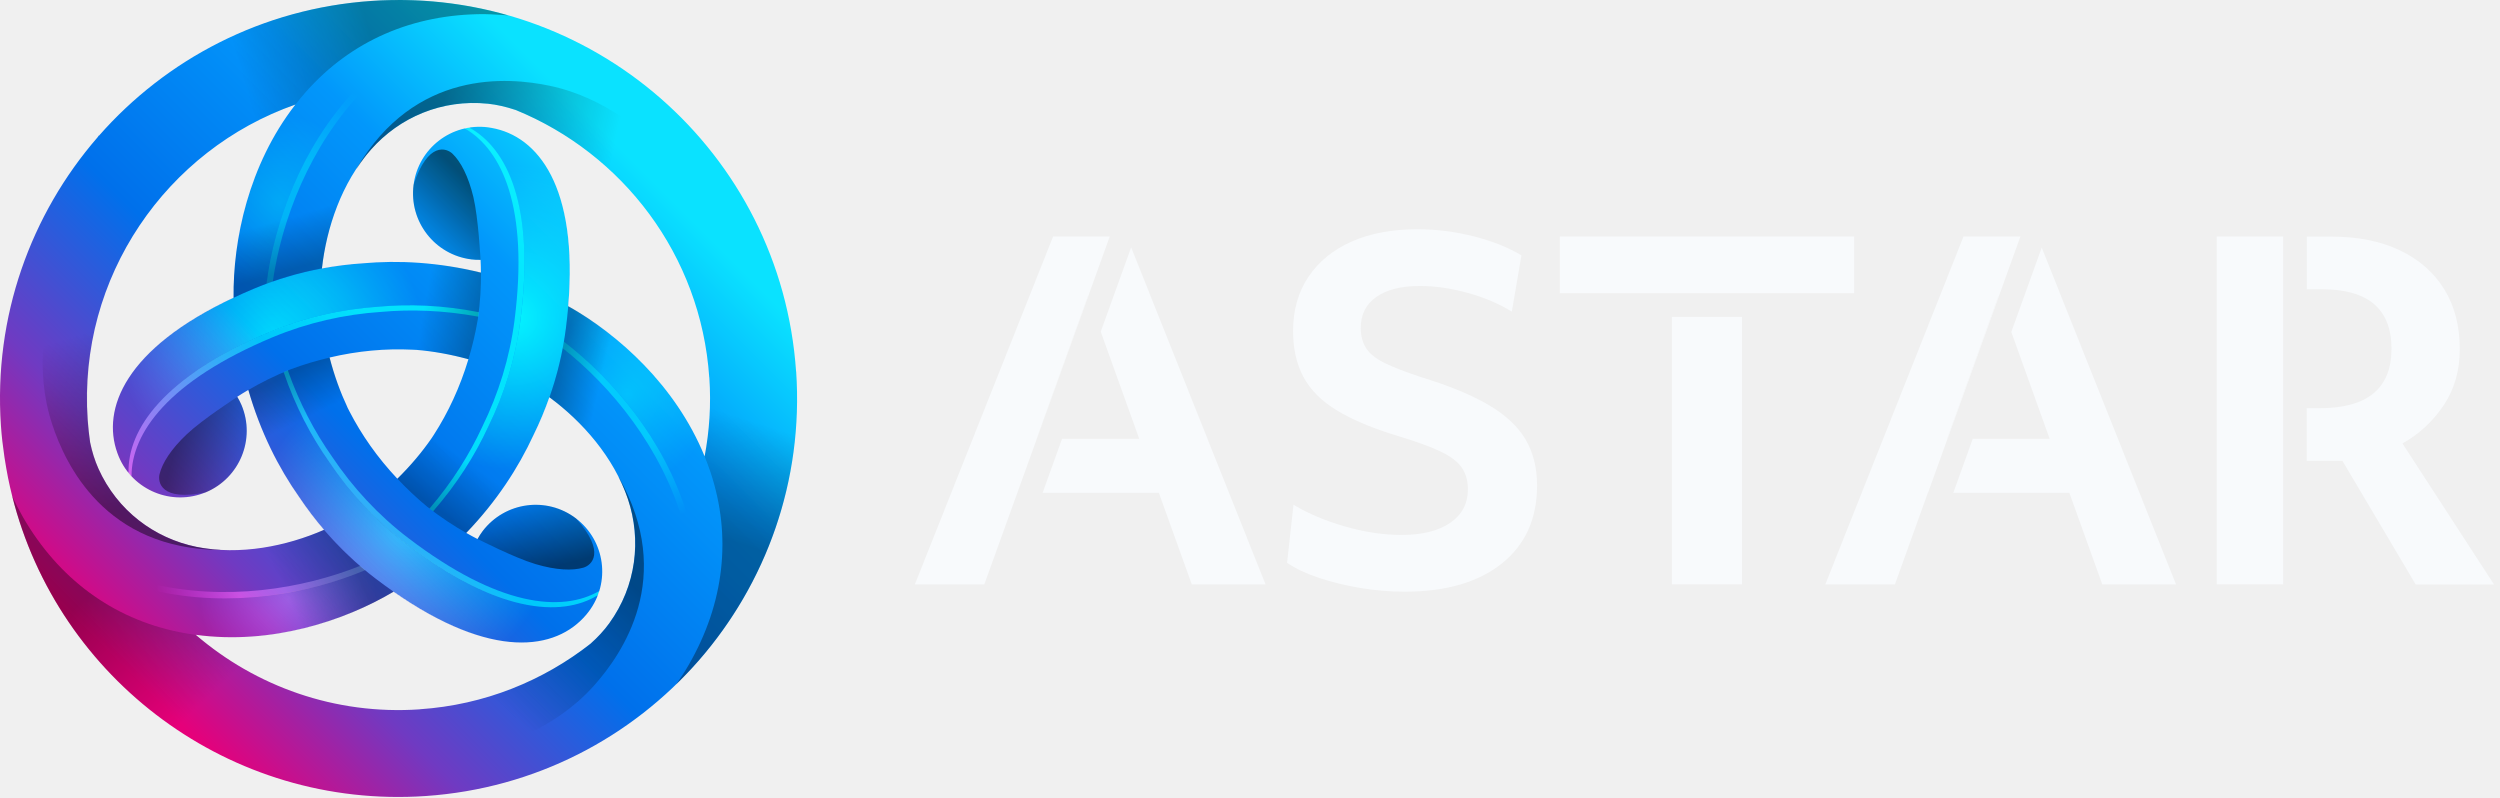
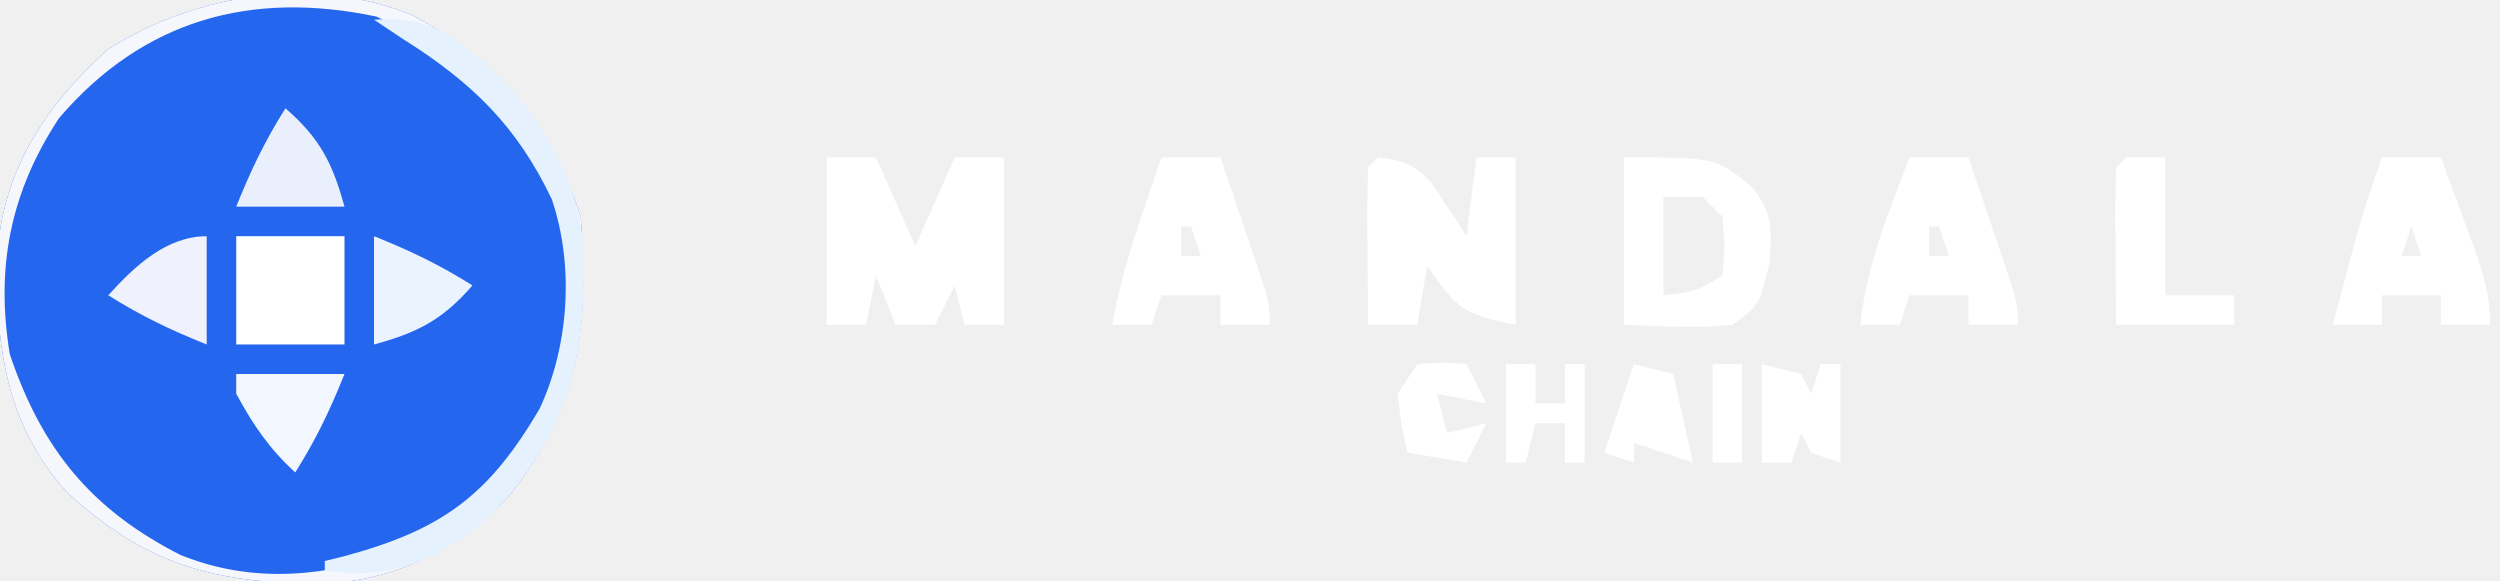
- <svg xmlns="http://www.w3.org/2000/svg" width="138" height="44" viewBox="0 0 138 44" fill="none">
-   <path d="M43.944 20.508C43.119 8.384 32.626 -0.772 20.507 0.052C14.468 0.463 9.167 3.275 5.466 7.488L5.454 7.481C5.428 7.515 5.405 7.549 5.383 7.582C1.708 11.822 -0.359 17.454 0.051 23.493C0.089 24.069 0.157 24.634 0.24 25.195C0.24 25.221 0.247 25.244 0.251 25.27C0.308 25.639 0.372 26.008 0.443 26.37C0.443 26.377 0.443 26.385 0.447 26.389C0.515 26.716 0.586 27.044 0.669 27.367C3.21 37.499 12.702 44.675 23.492 43.941C35.612 43.117 44.772 32.623 43.948 20.5L43.944 20.508ZM39.155 20.835C39.257 22.326 39.162 23.787 38.895 25.195C38.895 25.188 38.888 25.18 38.888 25.173C37.291 21.276 34.136 18.46 31.365 16.905C31.926 10.301 29.686 7.515 27.148 7.063C27.08 7.048 27.009 7.037 26.941 7.029C24.927 6.769 23.086 8.192 22.83 10.207C22.57 12.221 23.993 14.062 26.007 14.318C26.184 14.341 26.358 14.348 26.527 14.344C26.538 14.566 26.546 14.804 26.546 15.052C24.2 14.472 22.009 14.356 20.01 14.536C19.261 14.585 18.515 14.68 17.77 14.819C18.018 12.59 18.858 10.082 20.48 8.253C22.05 6.479 24.385 5.467 26.93 5.726C27.412 5.775 27.928 5.896 28.391 6.05C28.413 6.058 28.436 6.065 28.455 6.069C34.351 8.471 38.692 14.07 39.151 20.835H39.155ZM23.82 24.194C23.82 24.194 23.82 24.197 23.816 24.201C23.293 24.958 22.668 25.703 21.934 26.426C20.834 25.259 19.953 23.998 19.283 22.695C19.249 22.624 19.212 22.56 19.178 22.488C19.178 22.488 19.178 22.484 19.178 22.481C18.786 21.648 18.451 20.734 18.191 19.736C19.754 19.367 21.286 19.231 22.751 19.303C22.83 19.307 22.905 19.31 22.984 19.314H22.992C23.91 19.39 24.867 19.559 25.857 19.83C25.394 21.366 24.746 22.763 23.952 23.994C23.91 24.058 23.869 24.122 23.824 24.19L23.82 24.194ZM16.305 5.771C16.305 5.771 16.297 5.783 16.294 5.787C13.715 9.115 12.856 13.253 12.894 16.43C6.893 19.246 5.605 22.578 6.478 25.003C6.501 25.071 6.527 25.135 6.554 25.199C7.337 27.07 9.49 27.955 11.362 27.172C13.233 26.389 14.117 24.235 13.334 22.364C13.267 22.202 13.184 22.048 13.097 21.901C13.286 21.776 13.489 21.652 13.707 21.524C14.377 23.847 15.367 25.809 16.523 27.45C16.941 28.072 17.393 28.67 17.886 29.246C15.831 30.146 13.24 30.673 10.842 30.184C8.523 29.709 6.478 28.196 5.428 25.861C5.228 25.417 5.074 24.913 4.976 24.435C4.916 24.017 4.867 23.595 4.837 23.166C4.302 15.286 9.189 8.271 16.305 5.771ZM23.165 39.156C18.485 39.476 14.11 37.879 10.804 35.041C14.976 35.609 18.989 34.284 21.723 32.661C27.163 36.453 30.695 35.903 32.359 33.934C32.404 33.881 32.449 33.825 32.491 33.768C33.722 32.153 33.409 29.849 31.794 28.617C30.179 27.386 27.875 27.699 26.644 29.314C26.538 29.453 26.444 29.604 26.361 29.755C26.162 29.653 25.951 29.54 25.736 29.416C27.416 27.672 28.609 25.831 29.452 24.009C29.784 23.335 30.074 22.642 30.326 21.927C32.133 23.26 33.888 25.237 34.663 27.56C35.412 29.803 35.126 32.334 33.628 34.408C33.345 34.8 32.984 35.188 32.619 35.511C32.615 35.515 32.608 35.523 32.604 35.526C29.983 37.586 26.738 38.911 23.169 39.152L23.165 39.156Z" fill="url(#paint0_linear_391_380)" />
-   <path style="mix-blend-mode:overlay" opacity="0.9" d="M27.149 7.059C27.081 7.044 27.01 7.033 26.942 7.025C26.584 6.98 26.234 6.987 25.899 7.044C28.004 8.188 29.536 11.377 28.73 17.672C28.463 19.758 27.842 21.739 26.95 23.561C26.223 25.127 25.236 26.705 23.911 28.222C24.547 28.7 25.169 29.099 25.737 29.423C27.416 27.68 28.61 25.839 29.453 24.017C30.349 22.198 30.967 20.214 31.234 18.128C32.194 10.636 29.837 7.541 27.149 7.063V7.059Z" fill="url(#paint1_radial_391_380)" />
-   <g style="mix-blend-mode:overlay" opacity="0.8">
-     <path d="M28.731 17.669C29.537 11.377 28.004 8.185 25.9 7.04C25.817 7.051 25.738 7.07 25.655 7.089C27.714 8.275 29.198 11.46 28.403 17.669C28.136 19.755 27.515 21.735 26.622 23.557C25.922 25.071 24.973 26.596 23.712 28.068C23.78 28.12 23.844 28.169 23.912 28.218C25.237 26.701 26.223 25.12 26.95 23.557C27.846 21.739 28.464 19.755 28.731 17.669Z" fill="#F8FAFC" />
-   </g>
-   <path style="mix-blend-mode:overlay" opacity="0.5" d="M20.73 31.942C20.531 31.791 20.343 31.633 20.151 31.475C17.044 32.77 12.741 33.583 8.464 32.589C9.164 33.482 9.944 34.306 10.802 35.04C14.974 35.609 18.987 34.284 21.721 32.661C21.397 32.435 21.066 32.194 20.727 31.938L20.73 31.942Z" fill="url(#paint2_radial_391_380)" />
-   <path style="mix-blend-mode:overlay" opacity="0.6" d="M20.154 31.475C20.06 31.396 19.962 31.317 19.872 31.238C16.743 32.488 12.417 33.237 8.151 32.172C8.257 32.311 8.362 32.454 8.468 32.589C12.741 33.583 17.048 32.77 20.154 31.475Z" fill="url(#paint3_linear_391_380)" />
-   <path style="mix-blend-mode:overlay" opacity="0.9" d="M6.482 25.007C6.505 25.074 6.531 25.138 6.557 25.202C6.697 25.534 6.877 25.831 7.096 26.099C7.035 23.704 9.031 20.779 14.882 18.331C16.821 17.522 18.846 17.066 20.872 16.931C22.589 16.776 24.452 16.84 26.429 17.232C26.523 16.441 26.561 15.703 26.553 15.052C24.208 14.468 22.013 14.355 20.013 14.536C17.992 14.672 15.962 15.127 14.023 15.937C7.054 18.851 5.552 22.439 6.482 25.01V25.007Z" fill="url(#paint4_radial_391_380)" />
-   <g style="mix-blend-mode:overlay" opacity="0.8">
-     <path d="M14.882 18.335C9.031 20.782 7.035 23.708 7.096 26.102C7.148 26.166 7.205 26.227 7.261 26.287C7.257 23.911 9.275 21.035 15.047 18.617C16.986 17.808 19.012 17.352 21.037 17.217C22.698 17.066 24.494 17.127 26.399 17.48C26.41 17.398 26.421 17.315 26.429 17.232C24.452 16.844 22.588 16.776 20.872 16.931C18.85 17.066 16.821 17.522 14.882 18.331V18.335Z" fill="#F8FAFC" />
-   </g>
-   <path style="mix-blend-mode:overlay" opacity="0.4" d="M31.241 18.124C31.211 18.373 31.17 18.614 31.128 18.858C33.801 20.899 36.659 24.224 37.939 28.422C38.361 27.367 38.684 26.279 38.892 25.169C37.299 21.272 34.144 18.459 31.373 16.904C31.339 17.3 31.298 17.703 31.245 18.124H31.241Z" fill="url(#paint5_radial_391_380)" />
-   <path style="mix-blend-mode:overlay" opacity="0.5" d="M31.127 18.858C31.105 18.979 31.086 19.103 31.063 19.224C33.71 21.309 36.523 24.679 37.731 28.907C37.803 28.745 37.87 28.583 37.934 28.422C36.654 24.224 33.8 20.903 31.123 18.858H31.127Z" fill="url(#paint6_linear_391_380)" />
-   <path style="mix-blend-mode:overlay" opacity="0.9" d="M32.358 33.93C32.403 33.877 32.448 33.821 32.49 33.764C32.708 33.478 32.874 33.169 32.998 32.853C30.954 34.103 27.426 33.836 22.377 29.991C20.705 28.719 19.297 27.19 18.168 25.504C17.174 24.092 16.3 22.45 15.649 20.541C14.918 20.854 14.26 21.193 13.695 21.524C14.365 23.847 15.363 25.805 16.519 27.446C17.648 29.133 19.056 30.658 20.728 31.934C26.737 36.513 30.596 36.019 32.354 33.93H32.358Z" fill="url(#paint7_radial_391_380)" />
-   <g style="mix-blend-mode:overlay" opacity="0.8">
-     <path d="M22.383 29.991C27.428 33.836 30.96 34.103 33.004 32.853C33.034 32.774 33.06 32.695 33.083 32.62C31.027 33.813 27.526 33.501 22.549 29.709C20.877 28.437 19.469 26.908 18.339 25.221C17.379 23.858 16.532 22.273 15.888 20.447C15.809 20.481 15.734 20.511 15.659 20.545C16.31 22.454 17.183 24.096 18.177 25.507C19.307 27.194 20.715 28.719 22.387 29.995L22.383 29.991Z" fill="#F8FAFC" />
-   </g>
-   <path style="mix-blend-mode:overlay" opacity="0.3" d="M14.02 15.929C14.249 15.835 14.479 15.748 14.713 15.662C15.142 12.326 16.591 8.188 19.588 4.984C18.466 5.146 17.363 5.41 16.294 5.783C13.715 9.111 12.856 13.249 12.894 16.426C13.252 16.257 13.624 16.091 14.016 15.929H14.02Z" fill="url(#paint8_radial_391_380)" />
-   <path style="mix-blend-mode:overlay" opacity="0.4" d="M14.713 15.662C14.83 15.62 14.943 15.575 15.06 15.534C15.542 12.198 17.055 8.079 20.109 4.917C19.935 4.935 19.762 4.958 19.589 4.981C16.592 8.188 15.143 12.322 14.713 15.658V15.662Z" fill="url(#paint9_linear_391_380)" />
-   <path style="mix-blend-mode:multiply" opacity="0.4" d="M20.507 0.052C14.468 0.463 9.167 3.275 5.466 7.488C5.44 7.518 5.41 7.552 5.383 7.582C6.102 8.298 8.459 9.706 9.412 10.293C11.287 8.279 13.64 6.705 16.309 5.771C16.494 5.53 16.69 5.293 16.893 5.063C19.378 2.259 22.77 0.779 26.708 0.779C27.145 0.779 28.037 0.85 28.056 0.85C25.669 0.165 23.128 -0.128 20.507 0.052Z" fill="url(#paint10_linear_391_380)" />
-   <path style="mix-blend-mode:multiply" opacity="0.4" d="M23.166 39.159C18.486 39.479 14.111 37.883 10.806 35.044C10.497 35.003 10.188 34.954 9.88 34.89C6.209 34.141 3.227 31.942 1.262 28.535C1.043 28.154 0.847 27.77 0.67 27.375C3.212 37.507 12.703 44.683 23.49 43.948C23.539 42.838 23.212 40.259 23.163 39.159H23.166Z" fill="url(#paint11_linear_391_380)" />
-   <path style="mix-blend-mode:multiply" opacity="0.4" d="M43.945 20.508C43.267 20.44 39.969 20.7 39.156 20.835C39.257 22.326 39.163 23.787 38.896 25.195C39.009 25.474 39.118 25.76 39.216 26.05C40.402 29.604 39.988 33.282 38.022 36.693C37.808 37.066 37.574 37.424 37.33 37.766C37.326 37.774 37.318 37.781 37.315 37.785C37.315 37.785 37.326 37.778 37.33 37.77C41.799 33.422 44.4 27.217 43.945 20.511V20.508Z" fill="url(#paint12_linear_391_380)" />
-   <path style="mix-blend-mode:multiply" opacity="0.5" d="M26.936 5.722C27.418 5.771 27.933 5.892 28.397 6.046C28.419 6.054 28.442 6.061 28.461 6.065C30.358 6.837 32.094 7.944 33.592 9.31C33.592 9.31 33.6 9.314 33.604 9.318C34.327 8.493 35.716 7.586 35.716 7.586C35.716 7.586 33.589 5.41 30.332 4.732C28.054 4.258 22.915 3.802 19.673 9.318C19.673 9.318 19.684 9.307 19.703 9.288C19.944 8.926 20.196 8.572 20.486 8.249C22.056 6.475 24.391 5.463 26.936 5.722Z" fill="url(#paint13_linear_391_380)" />
-   <path style="mix-blend-mode:multiply" opacity="0.5" d="M33.629 34.412C33.347 34.803 32.986 35.191 32.62 35.515C32.605 35.53 32.586 35.545 32.571 35.56C30.952 36.817 29.126 37.766 27.195 38.38C27.191 38.38 27.187 38.38 27.184 38.384C27.538 39.423 27.628 41.079 27.628 41.079C27.628 41.079 30.576 40.326 32.79 37.845C34.337 36.11 37.304 31.885 34.149 26.321C34.149 26.321 34.153 26.339 34.16 26.362C34.356 26.75 34.533 27.149 34.668 27.559C35.418 29.803 35.132 32.333 33.633 34.408L33.629 34.412Z" fill="url(#paint14_linear_391_380)" />
-   <path style="mix-blend-mode:multiply" opacity="0.5" d="M5.437 25.869C5.237 25.425 5.083 24.92 4.985 24.442C4.981 24.419 4.974 24.397 4.97 24.374C4.692 22.345 4.782 20.289 5.215 18.309C5.215 18.305 5.215 18.301 5.215 18.297C4.138 18.087 2.658 17.334 2.658 17.334C2.658 17.334 1.838 20.267 2.881 23.422C3.611 25.632 5.783 30.311 12.18 30.36C12.18 30.36 12.161 30.357 12.139 30.349C11.706 30.323 11.273 30.278 10.847 30.191C8.528 29.717 6.484 28.203 5.433 25.869H5.437Z" fill="url(#paint15_linear_391_380)" />
-   <path style="mix-blend-mode:multiply" opacity="0.6" d="M26.006 14.314C26.183 14.337 26.357 14.344 26.526 14.34C26.526 14.34 26.409 12.055 26.131 10.88C25.848 9.709 25.434 8.93 24.982 8.49C24.655 8.173 23.627 7.782 22.829 10.199C22.569 12.213 23.992 14.054 26.006 14.31V14.314Z" fill="url(#paint16_linear_391_380)" />
-   <path style="mix-blend-mode:multiply" opacity="0.5" d="M13.336 22.371C13.269 22.209 13.186 22.055 13.099 21.908C13.099 21.908 11.175 23.151 10.302 23.979C9.428 24.807 8.962 25.556 8.807 26.17C8.698 26.61 8.871 27.695 11.364 27.179C13.235 26.396 14.12 24.242 13.336 22.371Z" fill="url(#paint17_linear_391_380)" />
-   <path style="mix-blend-mode:multiply" opacity="0.6" d="M26.646 29.31C26.541 29.449 26.447 29.6 26.364 29.75C26.364 29.75 28.401 30.794 29.556 31.136C30.712 31.479 31.593 31.509 32.2 31.336C32.636 31.211 33.487 30.515 31.797 28.617C30.181 27.386 27.877 27.699 26.646 29.314V29.31Z" fill="url(#paint18_linear_391_380)" />
-   <path style="mix-blend-mode:multiply" opacity="0.3" d="M25.858 19.834C25.395 21.37 24.747 22.766 23.953 23.998C23.911 24.062 23.87 24.126 23.825 24.193C23.825 24.193 23.825 24.197 23.821 24.201C23.298 24.958 22.673 25.703 21.939 26.426C22.443 26.961 22.985 27.48 23.584 27.973C24.337 28.565 25.071 29.043 25.737 29.419C27.417 27.676 28.61 25.835 29.453 24.013C29.785 23.339 30.075 22.646 30.327 21.931C29.551 21.362 28.768 20.907 28.045 20.598C27.3 20.278 26.569 20.029 25.854 19.834H25.858Z" fill="url(#paint19_linear_391_380)" />
-   <path style="mix-blend-mode:multiply" opacity="0.3" d="M10.806 35.044C14.978 35.613 18.991 34.287 21.725 32.665C21.401 32.439 21.07 32.198 20.731 31.942C19.677 31.136 18.728 30.232 17.884 29.25C15.829 30.15 13.238 30.677 10.84 30.187C8.521 29.713 6.476 28.199 5.426 25.865C5.226 25.421 5.072 24.916 4.974 24.438C5.58 28.693 7.726 32.405 10.802 35.044H10.806Z" fill="url(#paint20_linear_391_380)" />
-   <path style="mix-blend-mode:multiply" opacity="0.3" d="M21.94 26.426C20.84 25.259 19.959 23.998 19.289 22.695C19.256 22.623 19.218 22.559 19.184 22.488C19.184 22.488 19.184 22.484 19.184 22.48C18.792 21.648 18.457 20.733 18.198 19.736C17.482 19.905 16.763 20.116 16.04 20.387C15.152 20.741 14.372 21.14 13.713 21.524C14.383 23.847 15.374 25.809 16.53 27.45C16.948 28.071 17.399 28.67 17.892 29.246C18.773 28.862 19.56 28.406 20.189 27.936C20.837 27.45 21.417 26.942 21.944 26.422L21.94 26.426Z" fill="url(#paint21_linear_391_380)" />
-   <path style="mix-blend-mode:multiply" opacity="0.3" d="M16.297 5.786C13.717 9.115 12.859 13.252 12.897 16.43C13.254 16.261 13.631 16.095 14.022 15.929C15.246 15.417 16.504 15.048 17.772 14.811C18.021 12.582 18.86 10.075 20.483 8.245C22.053 6.471 24.387 5.459 26.933 5.718C27.415 5.767 27.93 5.888 28.393 6.042C28.416 6.05 28.439 6.057 28.457 6.061C26.112 5.105 23.521 4.653 20.829 4.837C19.248 4.947 17.735 5.267 16.304 5.771C16.3 5.775 16.297 5.783 16.293 5.786H16.297Z" fill="url(#paint22_linear_391_380)" />
-   <path style="mix-blend-mode:multiply" opacity="0.3" d="M38.893 25.165C37.297 21.268 34.142 18.452 31.371 16.897C31.337 17.292 31.295 17.699 31.239 18.124C31.07 19.438 30.761 20.711 30.331 21.931C32.139 23.263 33.893 25.24 34.669 27.563C35.418 29.807 35.132 32.337 33.633 34.412C33.351 34.803 32.99 35.191 32.624 35.515C32.621 35.519 32.613 35.526 32.609 35.53C35.84 32.992 38.125 29.333 38.908 25.191C38.908 25.184 38.901 25.176 38.901 25.169L38.893 25.165Z" fill="url(#paint23_linear_391_380)" />
-   <path style="mix-blend-mode:multiply" opacity="0.3" d="M17.76 17.462C17.858 18.267 18.005 19.02 18.193 19.736C19.755 19.367 21.288 19.231 22.752 19.303C22.831 19.306 22.907 19.31 22.986 19.314H22.993C23.912 19.389 24.868 19.559 25.858 19.83C26.069 19.126 26.246 18.395 26.374 17.635C26.513 16.686 26.555 15.809 26.551 15.044C24.206 14.465 22.014 14.348 20.015 14.529C19.266 14.578 18.52 14.672 17.775 14.811C17.669 15.767 17.666 16.675 17.764 17.458L17.76 17.462Z" fill="url(#paint24_linear_391_380)" />
-   <path d="M110.312 16.34L107.48 24.22H107.503L110.327 16.385L110.312 16.34Z" fill="#F8FAFC" />
-   <path d="M60.053 16.34L57.222 24.22H57.233L60.065 16.366L60.053 16.34Z" fill="#F8FAFC" />
-   <path d="M60.761 18.309L62.885 24.22H58.626L57.553 27.202H63.969L65.787 32.258H69.857L62.44 13.652L60.761 18.309Z" fill="#F8FAFC" />
-   <path d="M57.221 24.22L60.053 16.34L60.064 16.366L61.258 13.053H58.133L50.501 32.258H54.334L57.233 24.22H57.221Z" fill="#F8FAFC" />
-   <path d="M82.188 22.364C81.261 21.818 80.03 21.306 78.498 20.835C77.621 20.549 76.935 20.285 76.438 20.041C75.941 19.796 75.595 19.517 75.403 19.209C75.211 18.896 75.113 18.531 75.113 18.109C75.113 17.367 75.399 16.795 75.972 16.392C76.544 15.989 77.346 15.786 78.374 15.786C79.217 15.786 80.094 15.914 81.013 16.166C81.931 16.419 82.745 16.765 83.453 17.202L83.983 14.096C83.26 13.659 82.379 13.309 81.344 13.045C80.309 12.786 79.277 12.654 78.249 12.654C76.853 12.654 75.636 12.88 74.612 13.335C73.585 13.791 72.79 14.438 72.225 15.282C71.661 16.125 71.378 17.119 71.378 18.264C71.378 19.242 71.566 20.086 71.947 20.801C72.327 21.517 72.944 22.138 73.803 22.657C74.661 23.181 75.791 23.651 77.188 24.073C78.197 24.378 78.98 24.664 79.537 24.931C80.094 25.199 80.482 25.5 80.7 25.828C80.919 26.155 81.028 26.547 81.028 27.002C81.028 27.793 80.704 28.414 80.056 28.858C79.409 29.303 78.509 29.529 77.365 29.529C76.371 29.529 75.331 29.374 74.243 29.062C73.155 28.749 72.21 28.35 71.401 27.861L71.047 31.068C71.517 31.388 72.109 31.667 72.816 31.9C73.524 32.138 74.285 32.322 75.102 32.458C75.919 32.593 76.732 32.661 77.541 32.661C79.816 32.661 81.6 32.141 82.899 31.106C84.194 30.071 84.846 28.636 84.846 26.799C84.846 25.824 84.635 24.977 84.213 24.261C83.791 23.546 83.118 22.913 82.191 22.367L82.188 22.364Z" fill="#F8FAFC" />
-   <path d="M102.348 13.053H86.102V16.185H102.348V13.053Z" fill="#F8FAFC" />
-   <path d="M96.158 17.495H92.291V32.254H96.158V17.495Z" fill="#F8FAFC" />
-   <path d="M107.48 24.22L110.311 16.34L110.326 16.385L111.527 13.053H108.387L100.759 32.258H104.6L106.418 27.202H106.426L107.502 24.22H107.48Z" fill="#F8FAFC" />
-   <path d="M111.024 18.324L113.14 24.22H108.897L107.823 27.202H114.228L116.046 32.258H120.116L112.703 13.666L111.024 18.324Z" fill="#F8FAFC" />
-   <path d="M132.62 24.476C133.546 23.953 134.303 23.252 134.894 22.367C135.485 21.483 135.779 20.451 135.779 19.273C135.779 17.992 135.492 16.889 134.92 15.963C134.348 15.037 133.531 14.322 132.469 13.817C131.407 13.313 130.146 13.06 128.678 13.06H127.334V15.967H128.169C130.73 15.967 132.01 17.062 132.01 19.25C132.01 21.438 130.688 22.533 128.041 22.533H127.33V25.44H129.303L133.346 32.262H137.669L132.616 24.48L132.62 24.476Z" fill="#F8FAFC" />
-   <path d="M126.028 13.053H122.364V32.254H126.028V13.053Z" fill="#F8FAFC" />
-   <defs>
-     <linearGradient id="paint0_linear_391_380" x1="6.987" y1="37.014" x2="35.036" y2="8.96" gradientUnits="userSpaceOnUse">
-       <stop stop-color="#E6007A" />
-       <stop offset="0.21" stop-color="#703AC2" />
-       <stop offset="0.46" stop-color="#0070EB" />
-       <stop offset="0.77" stop-color="#0297FB" />
-       <stop offset="1" stop-color="#0AE2FF" />
-     </linearGradient>
-     <radialGradient id="paint1_radial_391_380" cx="0" cy="0" r="1" gradientUnits="userSpaceOnUse" gradientTransform="translate(28.271 17.5444) scale(8.36583 8.36584)">
-       <stop stop-color="white" />
-       <stop offset="1" stop-color="white" stop-opacity="0" />
-     </radialGradient>
-     <radialGradient id="paint2_radial_391_380" cx="0" cy="0" r="1" gradientUnits="userSpaceOnUse" gradientTransform="translate(15.9075 33.0638) scale(4.86815 4.86815)">
-       <stop stop-color="white" />
-       <stop offset="1" stop-color="white" stop-opacity="0" />
-     </radialGradient>
-     <linearGradient id="paint3_linear_391_380" x1="8.603" y1="32.239" x2="13.294" y2="32.175" gradientUnits="userSpaceOnUse">
-       <stop stop-color="white" stop-opacity="0" />
-       <stop offset="1" stop-color="white" />
-     </linearGradient>
-     <radialGradient id="paint4_radial_391_380" cx="0" cy="0" r="1" gradientUnits="userSpaceOnUse" gradientTransform="translate(15.0079 18.7941) rotate(-120) scale(8.36584 8.36583)">
-       <stop stop-color="white" />
-       <stop offset="1" stop-color="white" stop-opacity="0" />
-     </radialGradient>
-     <radialGradient id="paint5_radial_391_380" cx="0" cy="0" r="1" gradientUnits="userSpaceOnUse" gradientTransform="translate(34.6307 21.7422) rotate(-120) scale(4.86815)">
-       <stop stop-color="white" />
-       <stop offset="1" stop-color="white" stop-opacity="0" />
-     </radialGradient>
-     <linearGradient id="paint6_linear_391_380" x1="37.566" y1="28.477" x2="35.165" y2="24.446" gradientUnits="userSpaceOnUse">
-       <stop stop-color="white" stop-opacity="0" />
-       <stop offset="1" stop-color="white" />
-     </linearGradient>
-     <radialGradient id="paint7_radial_391_380" cx="0" cy="0" r="1" gradientUnits="userSpaceOnUse" gradientTransform="translate(22.3219 29.2678) rotate(120) scale(8.36584 8.36583)">
-       <stop stop-color="white" />
-       <stop offset="1" stop-color="white" stop-opacity="0" />
-     </radialGradient>
-     <radialGradient id="paint8_radial_391_380" cx="0" cy="0" r="1" gradientUnits="userSpaceOnUse" gradientTransform="translate(15.4617 11.1903) rotate(120) scale(4.86815 4.86815)">
-       <stop stop-color="white" />
-       <stop offset="1" stop-color="white" stop-opacity="0" />
-     </radialGradient>
-     <linearGradient id="paint9_linear_391_380" x1="19.825" y1="5.275" x2="17.538" y2="9.372" gradientUnits="userSpaceOnUse">
-       <stop stop-color="white" stop-opacity="0" />
-       <stop offset="1" stop-color="white" />
-     </linearGradient>
-     <linearGradient id="paint10_linear_391_380" x1="20.846" y1="3.192" x2="13.678" y2="5.278" gradientUnits="userSpaceOnUse">
-       <stop stop-color="#231F20" />
-       <stop offset="1" stop-color="white" />
-     </linearGradient>
-     <linearGradient id="paint11_linear_391_380" x1="7.304" y1="30.526" x2="13.298" y2="36.784" gradientUnits="userSpaceOnUse">
-       <stop stop-color="#231F20" />
-       <stop offset="1" stop-color="white" />
-     </linearGradient>
-     <linearGradient id="paint12_linear_391_380" x1="39.472" y1="29.585" x2="41.558" y2="23.245" gradientUnits="userSpaceOnUse">
-       <stop stop-color="#231F20" />
-       <stop offset="1" stop-color="white" />
-     </linearGradient>
-     <linearGradient id="paint13_linear_391_380" x1="24.112" y1="6.822" x2="33.72" y2="9.02" gradientUnits="userSpaceOnUse">
-       <stop stop-color="#231F20" />
-       <stop offset="1" stop-color="white" />
-     </linearGradient>
-     <linearGradient id="paint14_linear_391_380" x1="34.091" y1="31.416" x2="27.378" y2="38.639" gradientUnits="userSpaceOnUse">
-       <stop stop-color="#231F20" />
-       <stop offset="1" stop-color="white" />
-     </linearGradient>
-     <linearGradient id="paint15_linear_391_380" x1="7.798" y1="27.765" x2="4.902" y2="18.342" gradientUnits="userSpaceOnUse">
-       <stop stop-color="#231F20" />
-       <stop offset="1" stop-color="white" />
-     </linearGradient>
-     <linearGradient id="paint16_linear_391_380" x1="26.21" y1="10.364" x2="23.171" y2="13.407" gradientUnits="userSpaceOnUse">
-       <stop stop-color="#231F20" />
-       <stop offset="1" stop-color="white" />
-     </linearGradient>
-     <linearGradient id="paint17_linear_391_380" x1="9.816" y1="24.164" x2="13.969" y2="25.28" gradientUnits="userSpaceOnUse">
-       <stop stop-color="#231F20" />
-       <stop offset="1" stop-color="white" />
-     </linearGradient>
-     <linearGradient id="paint18_linear_391_380" x1="29.963" y1="31.462" x2="28.851" y2="27.312" gradientUnits="userSpaceOnUse">
-       <stop stop-color="#231F20" />
-       <stop offset="1" stop-color="white" />
-     </linearGradient>
-     <linearGradient id="paint19_linear_391_380" x1="23.644" y1="27.77" x2="25.47" y2="25.251" gradientUnits="userSpaceOnUse">
-       <stop stop-color="#231F20" />
-       <stop offset="1" stop-color="white" />
-     </linearGradient>
-     <linearGradient id="paint20_linear_391_380" x1="17.365" y1="26.678" x2="13.716" y2="28.418" gradientUnits="userSpaceOnUse">
-       <stop stop-color="#231F20" />
-       <stop offset="1" stop-color="white" />
-     </linearGradient>
-     <linearGradient id="paint21_linear_391_380" x1="16.04" y1="20.605" x2="17.17" y2="22.951" gradientUnits="userSpaceOnUse">
-       <stop stop-color="#231F20" />
-       <stop offset="1" stop-color="white" />
-     </linearGradient>
-     <linearGradient id="paint22_linear_391_380" x1="21.293" y1="13.361" x2="20.513" y2="10.669" gradientUnits="userSpaceOnUse">
-       <stop stop-color="#231F20" />
-       <stop offset="1" stop-color="white" />
-     </linearGradient>
-     <linearGradient id="paint23_linear_391_380" x1="29.718" y1="25.692" x2="31.977" y2="26.211" gradientUnits="userSpaceOnUse">
-       <stop stop-color="#231F20" />
-       <stop offset="1" stop-color="white" />
-     </linearGradient>
-     <linearGradient id="paint24_linear_391_380" x1="26.175" y1="18.06" x2="23.309" y2="17.541" gradientUnits="userSpaceOnUse">
-       <stop stop-color="#231F20" />
-       <stop offset="1" stop-color="white" />
-     </linearGradient>
-   </defs>
+ <svg xmlns="http://www.w3.org/2000/svg" version="1.1" width="254" height="59">
+   <path d="M0 0 C8.909 4.791 13.901 10.953 17.062 20.438 C17.888 31.72 16.999 39.771 9.812 48.75 C5.046 53.907 -1.147 57.16 -8.195 57.676 C-19.445 57.892 -26.795 56.154 -35.211 48.375 C-41.459 41.363 -42.395 33.319 -42.211 24.238 C-41.593 15.651 -37.304 9.111 -30.938 3.438 C-22.021 -2.234 -9.977 -4.089 0 0 Z " fill="#2466EE" transform="translate(41.9375,1.5625)" />
+   <path d="M0 0 C8.909 4.791 13.901 10.953 17.062 20.438 C17.888 31.72 16.999 39.771 9.812 48.75 C5.046 53.907 -1.147 57.16 -8.195 57.676 C-19.445 57.892 -26.795 56.154 -35.211 48.375 C-41.459 41.363 -42.395 33.319 -42.211 24.238 C-41.593 15.651 -37.304 9.111 -30.938 3.438 C-22.021 -2.234 -9.977 -4.089 0 0 Z M-35.938 10.438 C-40.867 17.916 -42.409 25.607 -40.938 34.438 C-37.661 44.127 -32.634 50.213 -23.625 54.812 C-16.173 57.831 -8.813 57.013 -1.32 54.465 C6.736 50.992 11.437 45.354 15.062 37.438 C17.275 28.804 16.825 21.374 12.41 13.59 C8.201 6.868 3.385 3.5 -3.688 0.125 C-16.417 -2.568 -27.381 0.448 -35.938 10.438 Z " fill="#F6F6FD" transform="translate(41.9375,1.5625)" />
+   <path d="M0 0 C1.65 0 3.3 0 5 0 C6.32 2.97 7.64 5.94 9 9 C10.32 6.03 11.64 3.06 13 0 C14.65 0 16.3 0 18 0 C18 5.61 18 11.22 18 17 C16.68 17 15.36 17 14 17 C13.67 15.68 13.34 14.36 13 13 C12.34 14.32 11.68 15.64 11 17 C9.68 17 8.36 17 7 17 C6.34 15.35 5.68 13.7 5 12 C4.67 13.65 4.34 15.3 4 17 C2.68 17 1.36 17 0 17 C0 11.39 0 5.78 0 0 Z " fill="#FFFFFF" transform="translate(84,16)" />
+   <path d="M0 0 C2.58 0.293 3.718 0.69 5.484 2.629 C5.902 3.267 6.32 3.905 6.75 4.562 C7.178 5.203 7.606 5.844 8.047 6.504 C8.361 6.998 8.676 7.491 9 8 C9.33 5.36 9.66 2.72 10 0 C11.32 0 12.64 0 14 0 C14 5.61 14 11.22 14 17 C8.541 15.908 7.985 15.312 5 11 C4.67 12.98 4.34 14.96 4 17 C2.35 17 0.7 17 -1 17 C-1.027 14.354 -1.047 11.708 -1.062 9.062 C-1.071 8.308 -1.079 7.553 -1.088 6.775 C-1.097 4.85 -1.052 2.925 -1 1 C-0.67 0.67 -0.34 0.34 0 0 Z " fill="#FFFFFF" transform="translate(140,16)" />
+   <path d="M0 0 C9.357 0 9.357 0 13 3 C15.133 5.714 14.997 7.048 14.812 10.562 C13.76 15.017 13.76 15.017 11 17 C7.296 17.402 3.737 17.132 0 17 C0 11.39 0 5.78 0 0 Z M4 4 C4 7.3 4 10.6 4 14 C7.291 13.621 7.291 13.621 10 12 C10.25 9.042 10.25 9.042 10 6 C9.34 5.34 8.68 4.68 8 4 C6.68 4 5.36 4 4 4 Z " fill="#FFFFFF" transform="translate(165,16)" />
+   <path d="M0 0 C1.98 0 3.96 0 6 0 C6.839 2.269 7.672 4.54 8.5 6.812 C8.738 7.455 8.977 8.098 9.223 8.76 C10.271 11.649 11 13.901 11 17 C9.35 17 7.7 17 6 17 C6 16.01 6 15.02 6 14 C4.02 14 2.04 14 0 14 C0 14.99 0 15.98 0 17 C-1.65 17 -3.3 17 -5 17 C-1.925 5.478 -1.925 5.478 0 0 Z M3 7 C2.67 7.99 2.34 8.98 2 10 C2.66 10 3.32 10 4 10 C3.67 9.01 3.34 8.02 3 7 Z " fill="#FFFFFF" transform="translate(242,16)" />
+   <path d="M0 0 C1.98 0 3.96 0 6 0 C6.837 2.457 7.67 4.916 8.5 7.375 C8.738 8.074 8.977 8.772 9.223 9.492 C11 14.773 11 14.773 11 17 C9.35 17 7.7 17 6 17 C6 16.01 6 15.02 6 14 C4.02 14 2.04 14 0 14 C-0.33 14.99 -0.66 15.98 -1 17 C-2.32 17 -3.64 17 -5 17 C-4.351 10.995 -2.142 5.599 0 0 Z M2 7 C2 7.99 2 8.98 2 10 C2.66 10 3.32 10 4 10 C3.67 9.01 3.34 8.02 3 7 C2.67 7 2.34 7 2 7 Z " fill="#FFFFFF" transform="translate(194,16)" />
+   <path d="M0 0 C1.98 0 3.96 0 6 0 C6.837 2.457 7.67 4.916 8.5 7.375 C8.738 8.074 8.977 8.772 9.223 9.492 C11 14.773 11 14.773 11 17 C9.35 17 7.7 17 6 17 C6 16.01 6 15.02 6 14 C4.02 14 2.04 14 0 14 C-0.33 14.99 -0.66 15.98 -1 17 C-2.32 17 -3.64 17 -5 17 C-4.311 13.089 -3.217 9.445 -1.938 5.688 C-1.575 4.619 -1.213 3.55 -0.84 2.449 C-0.563 1.641 -0.286 0.833 0 0 Z M2 7 C2 7.99 2 8.98 2 10 C2.66 10 3.32 10 4 10 C3.67 9.01 3.34 8.02 3 7 C2.67 7 2.34 7 2 7 Z " fill="#FFFFFF" transform="translate(118,16)" />
+   <path d="M0 0 C3.63 0 7.26 0 11 0 C11 3.63 11 7.26 11 11 C7.37 11 3.74 11 0 11 C0 7.37 0 3.74 0 0 Z " fill="#FFFFFF" transform="translate(24,24)" />
+   <path d="M0 0 C5.066 -0.351 7.156 1.072 11.004 4.156 C16.942 9.641 20.563 15.381 21.336 23.551 C21.453 34.84 19.682 41.962 11.922 50.27 C7.811 53.971 3.591 56.205 -2 56.25 C-2.99 56.167 -3.98 56.085 -5 56 C-5 55.67 -5 55.34 -5 55 C-4.359 54.841 -3.719 54.683 -3.059 54.52 C6.851 51.846 11.635 48.401 16.836 39.5 C19.827 33.075 20.345 24.946 18.059 18.238 C14.509 10.795 9.96 6.388 3 2 C2.01 1.34 1.02 0.68 0 0 Z " fill="#E5F2FE" transform="translate(38,2)" />
+   <path d="M0 0 C1.32 0 2.64 0 4 0 C4 4.62 4 9.24 4 14 C6.31 14 8.62 14 11 14 C11 14.99 11 15.98 11 17 C7.04 17 3.08 17 -1 17 C-1.027 14.354 -1.047 11.708 -1.062 9.062 C-1.071 8.308 -1.079 7.553 -1.088 6.775 C-1.097 4.85 -1.052 2.925 -1 1 C-0.67 0.67 -0.34 0.34 0 0 Z " fill="#FFFFFF" transform="translate(216,16)" />
+   <path d="M0 0 C3.705 1.482 6.673 2.909 10 5 C6.981 8.483 4.431 9.792 0 11 C0 7.37 0 3.74 0 0 Z " fill="#EBF4FE" transform="translate(38,24)" />
+   <path d="M0 0 C3.483 3.019 4.792 5.569 6 10 C2.37 10 -1.26 10 -5 10 C-3.518 6.295 -2.091 3.327 0 0 Z " fill="#E9EFFD" transform="translate(29,11)" />
+   <path d="M0 0 C1.32 0.33 2.64 0.66 4 1 C4.33 1.66 4.66 2.32 5 3 C5.33 2.01 5.66 1.02 6 0 C6.66 0 7.32 0 8 0 C8 3.3 8 6.6 8 10 C7.01 9.67 6.02 9.34 5 9 C4.67 8.34 4.34 7.68 4 7 C3.67 7.99 3.34 8.98 3 10 C2.01 10 1.02 10 0 10 C0 6.7 0 3.4 0 0 Z " fill="#FFFFFF" transform="translate(179,37)" />
+   <path d="M0 0 C3.63 0 7.26 0 11 0 C9.518 3.705 8.091 6.673 6 10 C3.383 7.632 1.671 5.104 0 2 C0 1.34 0 0.68 0 0 Z " fill="#F2F6FE" transform="translate(24,38)" />
+   <path d="M0 0 C0 3.63 0 7.26 0 11 C-3.705 9.518 -6.673 8.091 -10 6 C-7.356 3.077 -4.106 0 0 0 Z " fill="#EFF1FD" transform="translate(21,24)" />
+   <path d="M0 0 C0.99 0 1.98 0 3 0 C3 1.32 3 2.64 3 4 C3.99 4 4.98 4 6 4 C6 2.68 6 1.36 6 0 C6.66 0 7.32 0 8 0 C8 3.3 8 6.6 8 10 C7.34 10 6.68 10 6 10 C6 8.68 6 7.36 6 6 C5.01 6 4.02 6 3 6 C2.67 7.32 2.34 8.64 2 10 C1.34 10 0.68 10 0 10 C0 6.7 0 3.4 0 0 Z " fill="#FFFFFF" transform="translate(153,37)" />
+   <path d="M0 0 C2.625 -0.188 2.625 -0.188 5 0 C5.66 1.32 6.32 2.64 7 4 C5.35 3.67 3.7 3.34 2 3 C2.33 4.32 2.66 5.64 3 7 C4.32 6.67 5.64 6.34 7 6 C6.34 7.32 5.68 8.64 5 10 C2.03 9.505 2.03 9.505 -1 9 C-1.625 6.188 -1.625 6.188 -2 3 C-1.34 2.01 -0.68 1.02 0 0 Z " fill="#FFFFFF" transform="translate(144,37)" />
+   <path d="M0 0 C1.32 0.33 2.64 0.66 4 1 C4.66 3.97 5.32 6.94 6 10 C4.02 9.34 2.04 8.68 0 8 C0 8.66 0 9.32 0 10 C-0.99 9.67 -1.98 9.34 -3 9 C-2.01 6.03 -1.02 3.06 0 0 Z " fill="#FFFFFF" transform="translate(166,37)" />
+   <path d="M0 0 C0.99 0 1.98 0 3 0 C3 3.3 3 6.6 3 10 C2.01 10 1.02 10 0 10 C0 6.7 0 3.4 0 0 Z " fill="#FFFFFF" transform="translate(174,37)" />
</svg>
